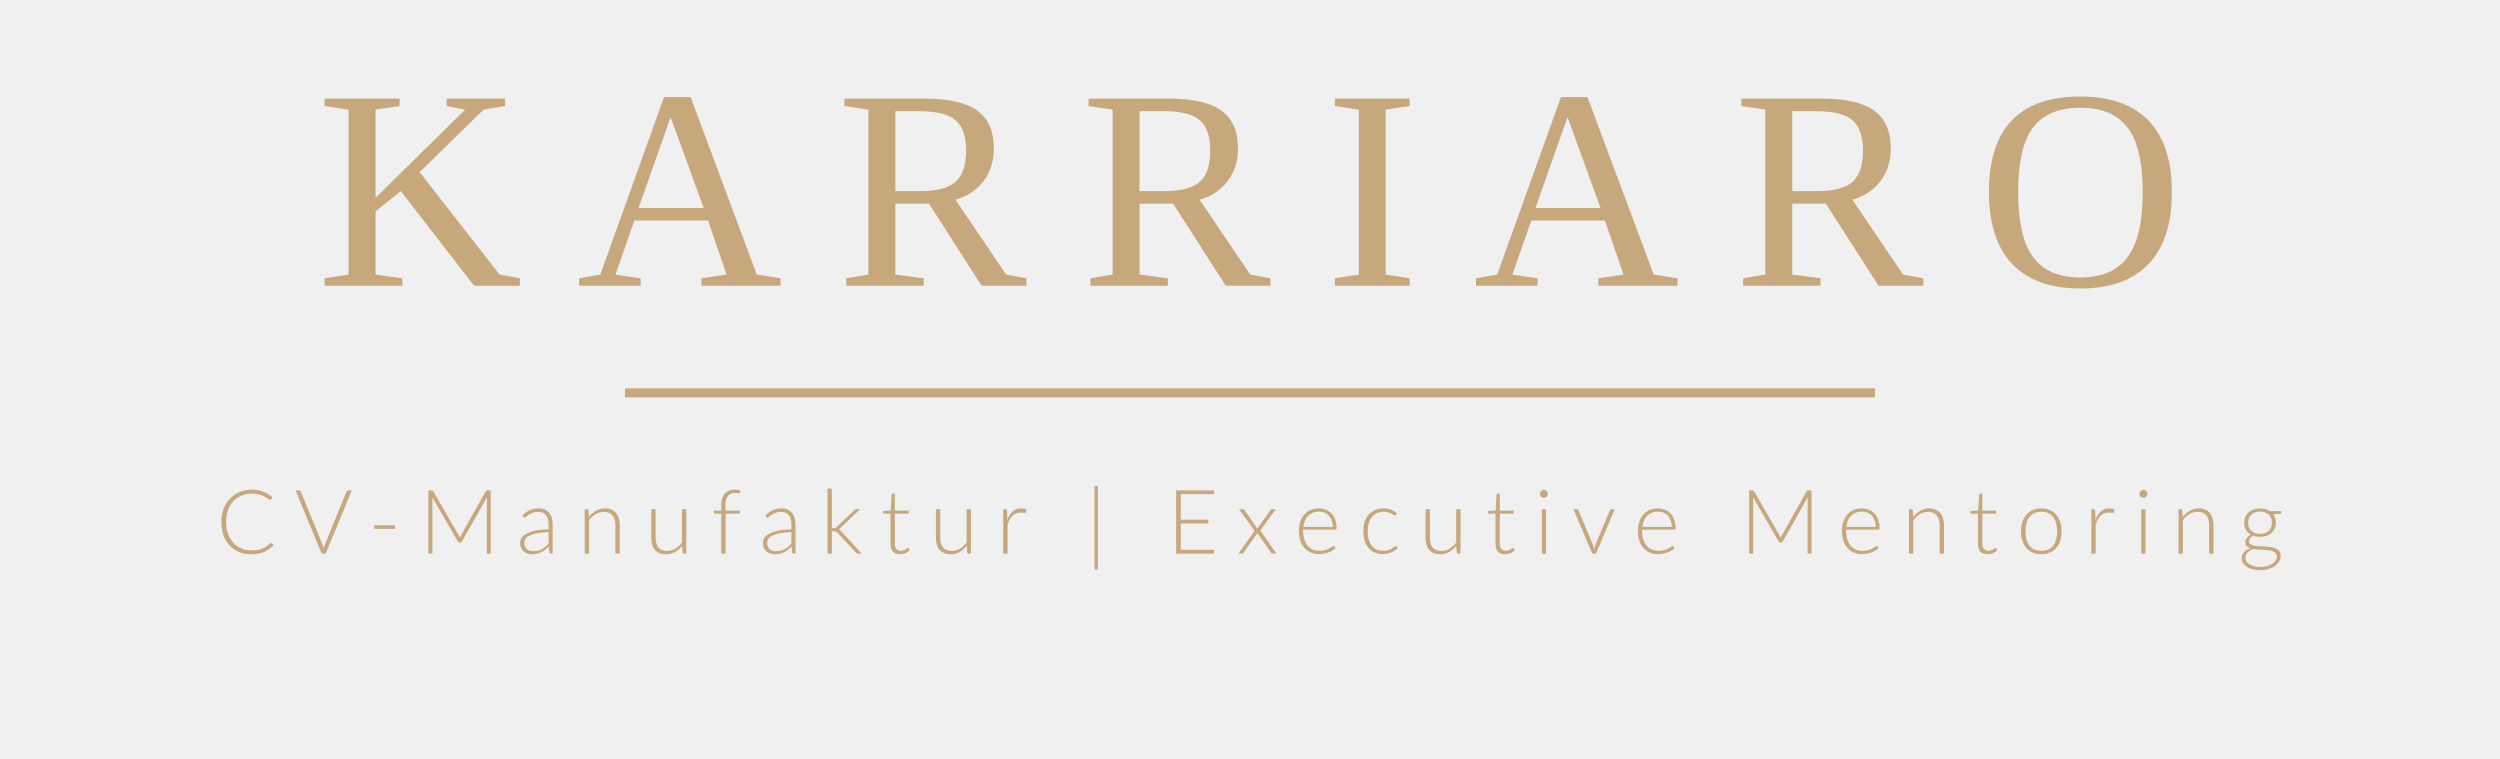
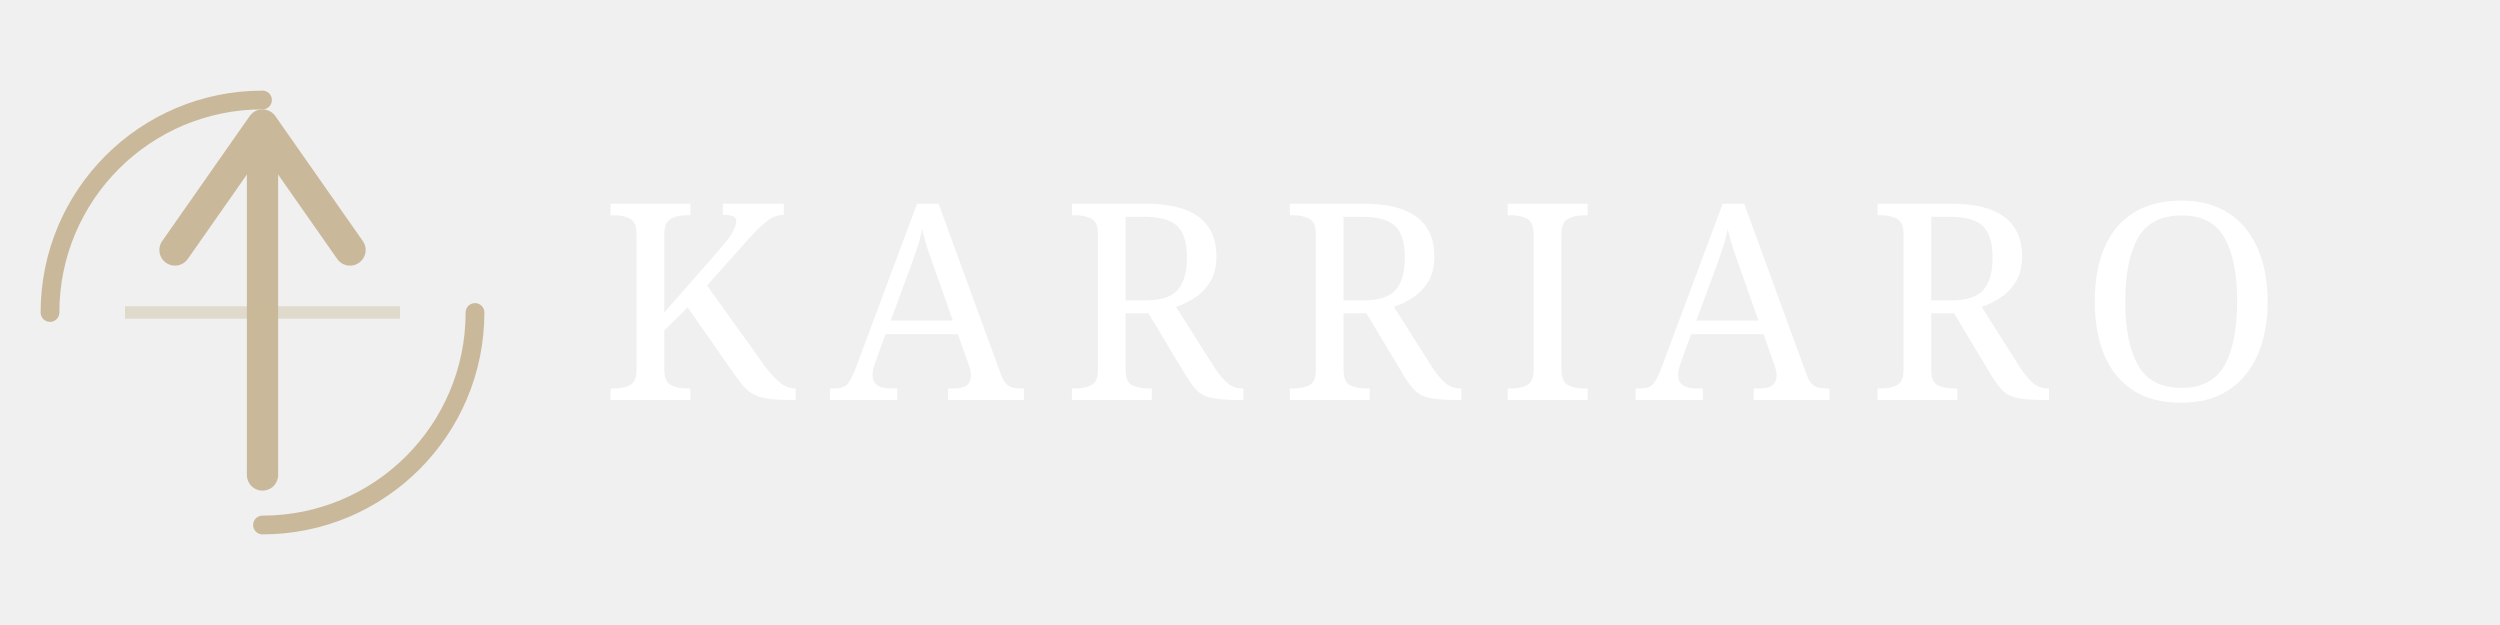
- <svg xmlns="http://www.w3.org/2000/svg" viewBox="0 0 280 85">
-   <text x="140" y="32" font-family="'Cinzel', 'Times New Roman', Georgia, serif" font-size="32" font-weight="400" letter-spacing="6" fill="#C6A87C" text-anchor="middle">
-     KARRIARO
-   </text>
-   <line x1="70" y1="44" x2="210" y2="44" stroke="#C6A87C" stroke-width="1" />
-   <text x="140" y="62" font-family="'Lato', 'Helvetica Neue', Arial, sans-serif" font-size="10" font-weight="300" letter-spacing="2" fill="#C6A87C" text-anchor="middle">
-     CV-Manufaktur | Executive Mentoring
-   </text>
+ <svg xmlns="http://www.w3.org/2000/svg" width="200" height="50" viewBox="0 0 200 50" fill="none">
+   <g>
+     <path d="M4 25 A17 17 0 0 1 21 8" stroke="#C9B99A" stroke-width="1.5" fill="none" stroke-linecap="round" />
+     <path d="M38 25 A17 17 0 0 1 21 42" stroke="#C9B99A" stroke-width="1.5" fill="none" stroke-linecap="round" />
+     <path d="M21 38 L21 12" stroke="#C9B99A" stroke-width="2.5" stroke-linecap="round" />
+     <path d="M14 20 L21 10 L28 20" stroke="#C9B99A" stroke-width="2.5" stroke-linecap="round" stroke-linejoin="round" fill="none" />
+     <line x1="10" y1="25" x2="32" y2="25" stroke="#C9B99A" stroke-width="1" stroke-opacity="0.4" />
+   </g>
+   <text x="48" y="32" font-family="Georgia, 'Playfair Display', serif" font-size="22" font-weight="400" fill="#FFFFFF" letter-spacing="3">KARRIARO</text>
</svg>
